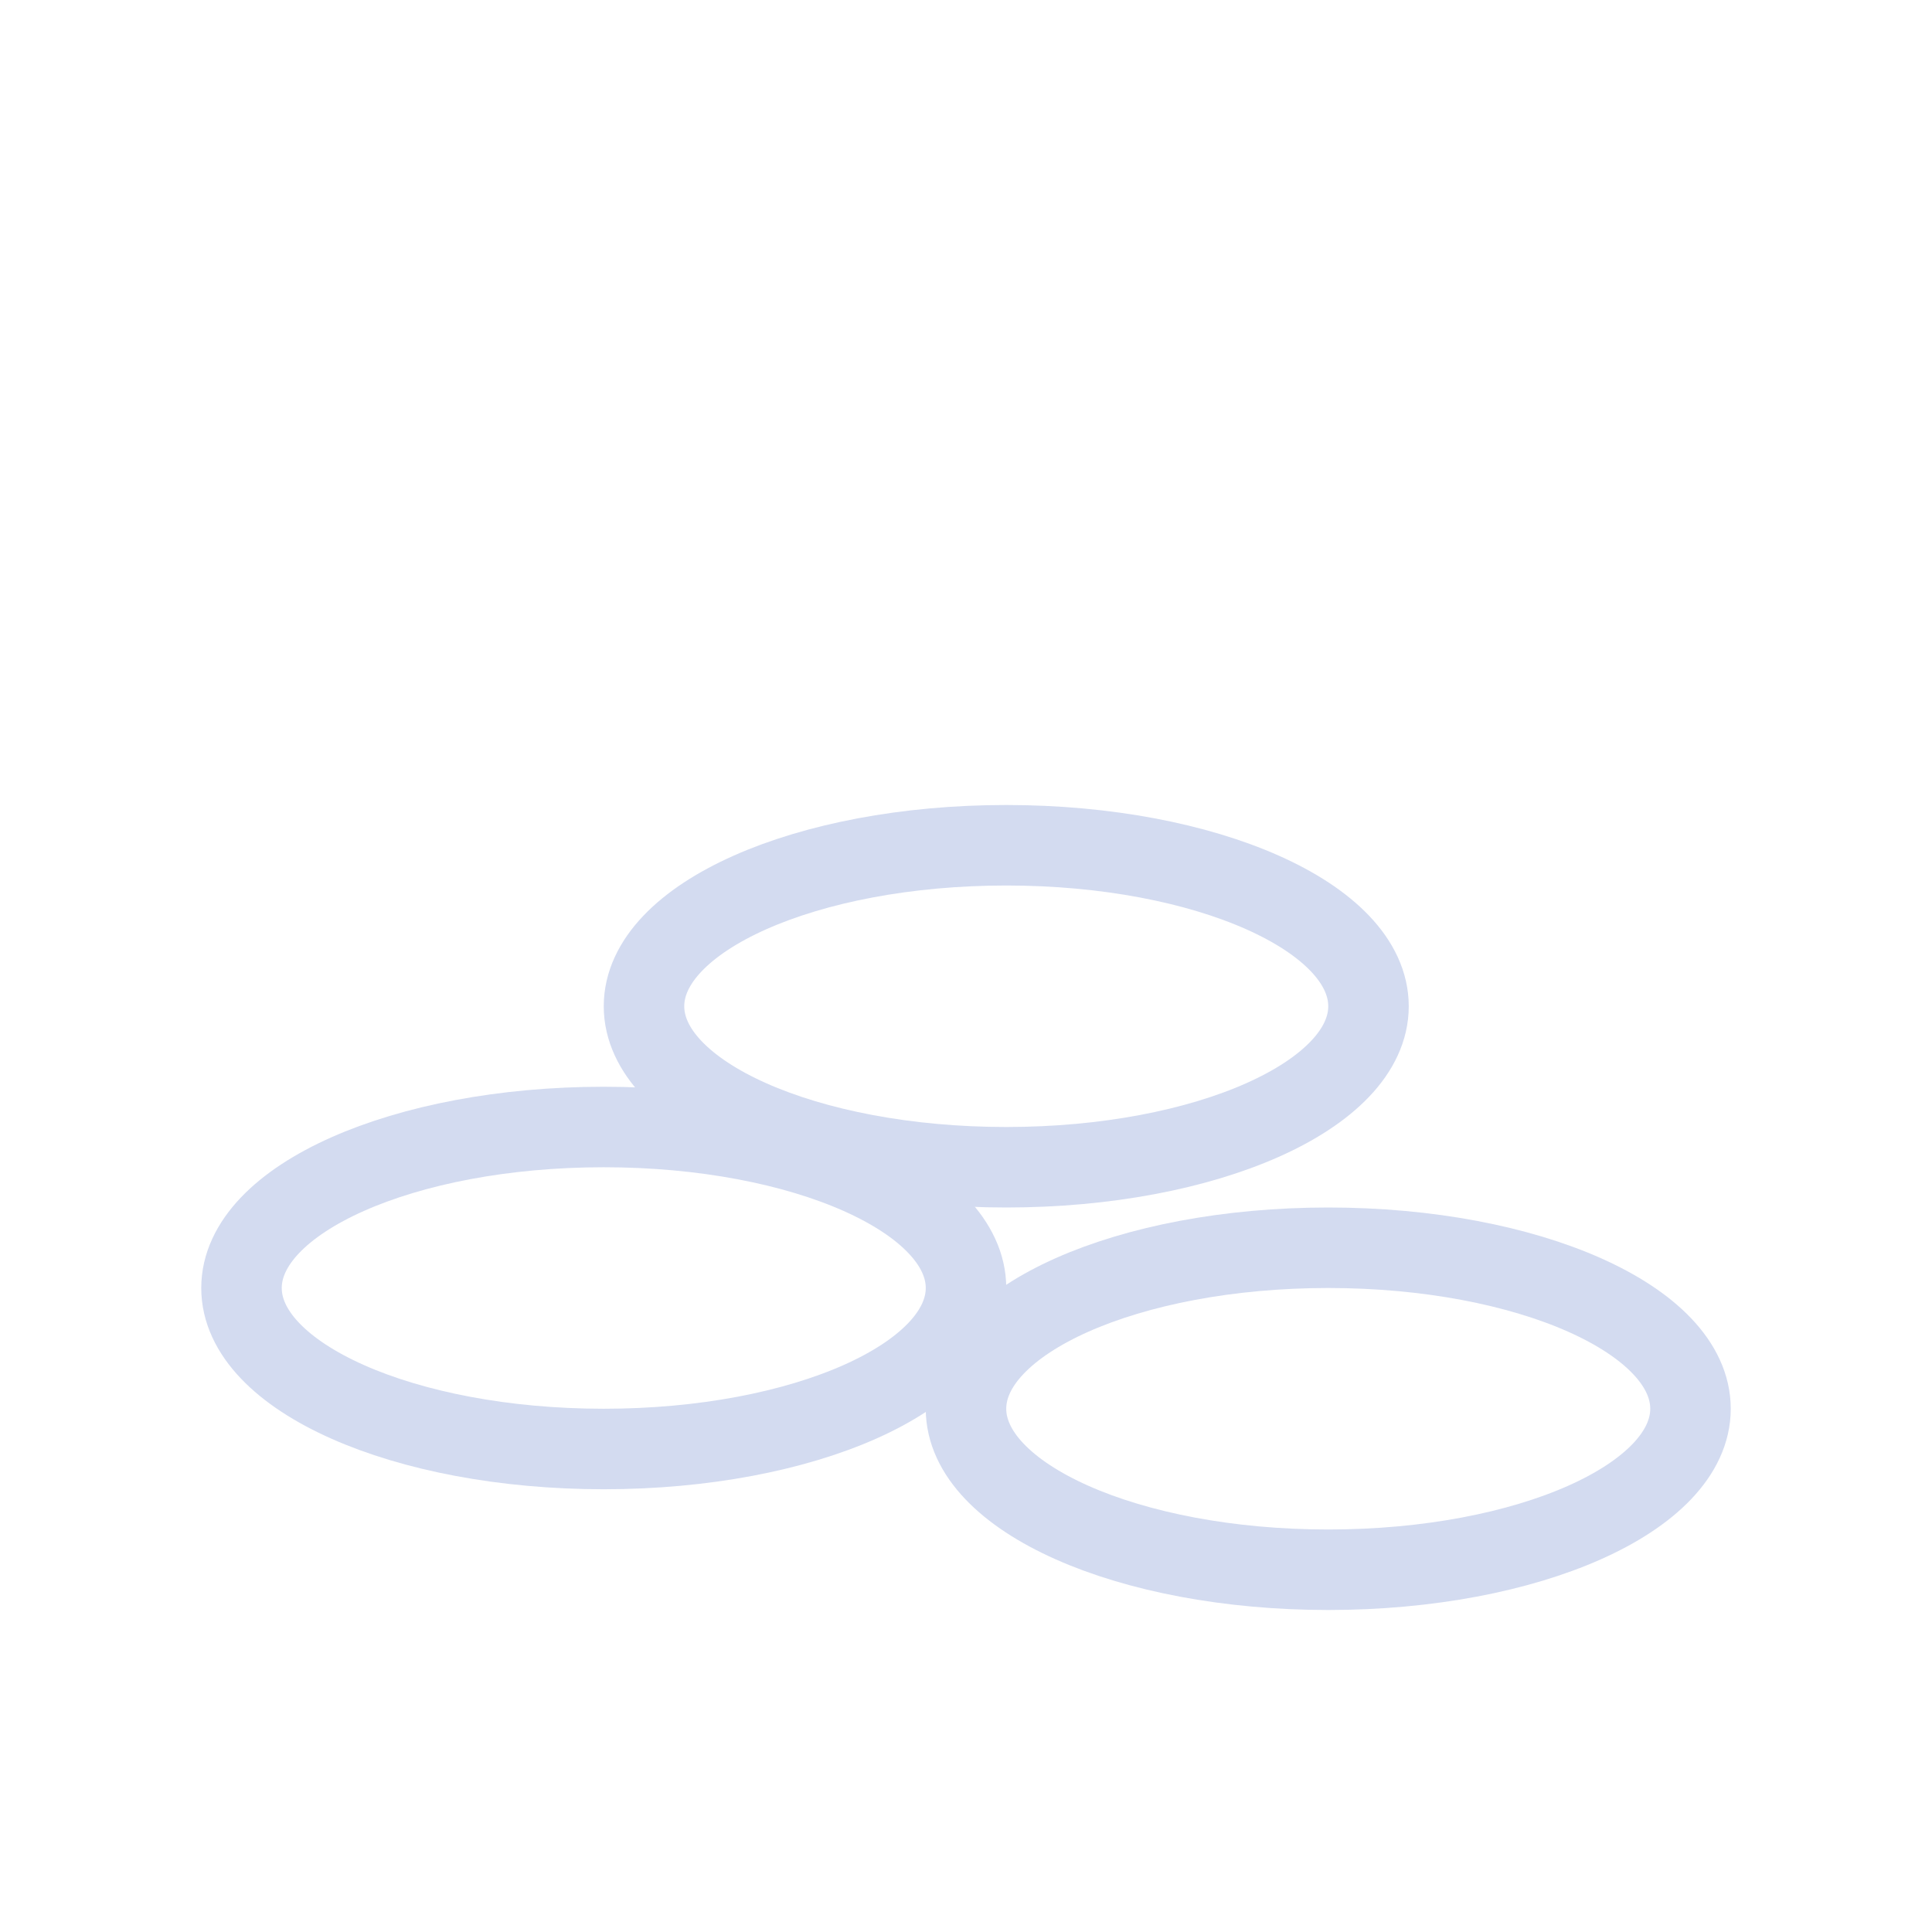
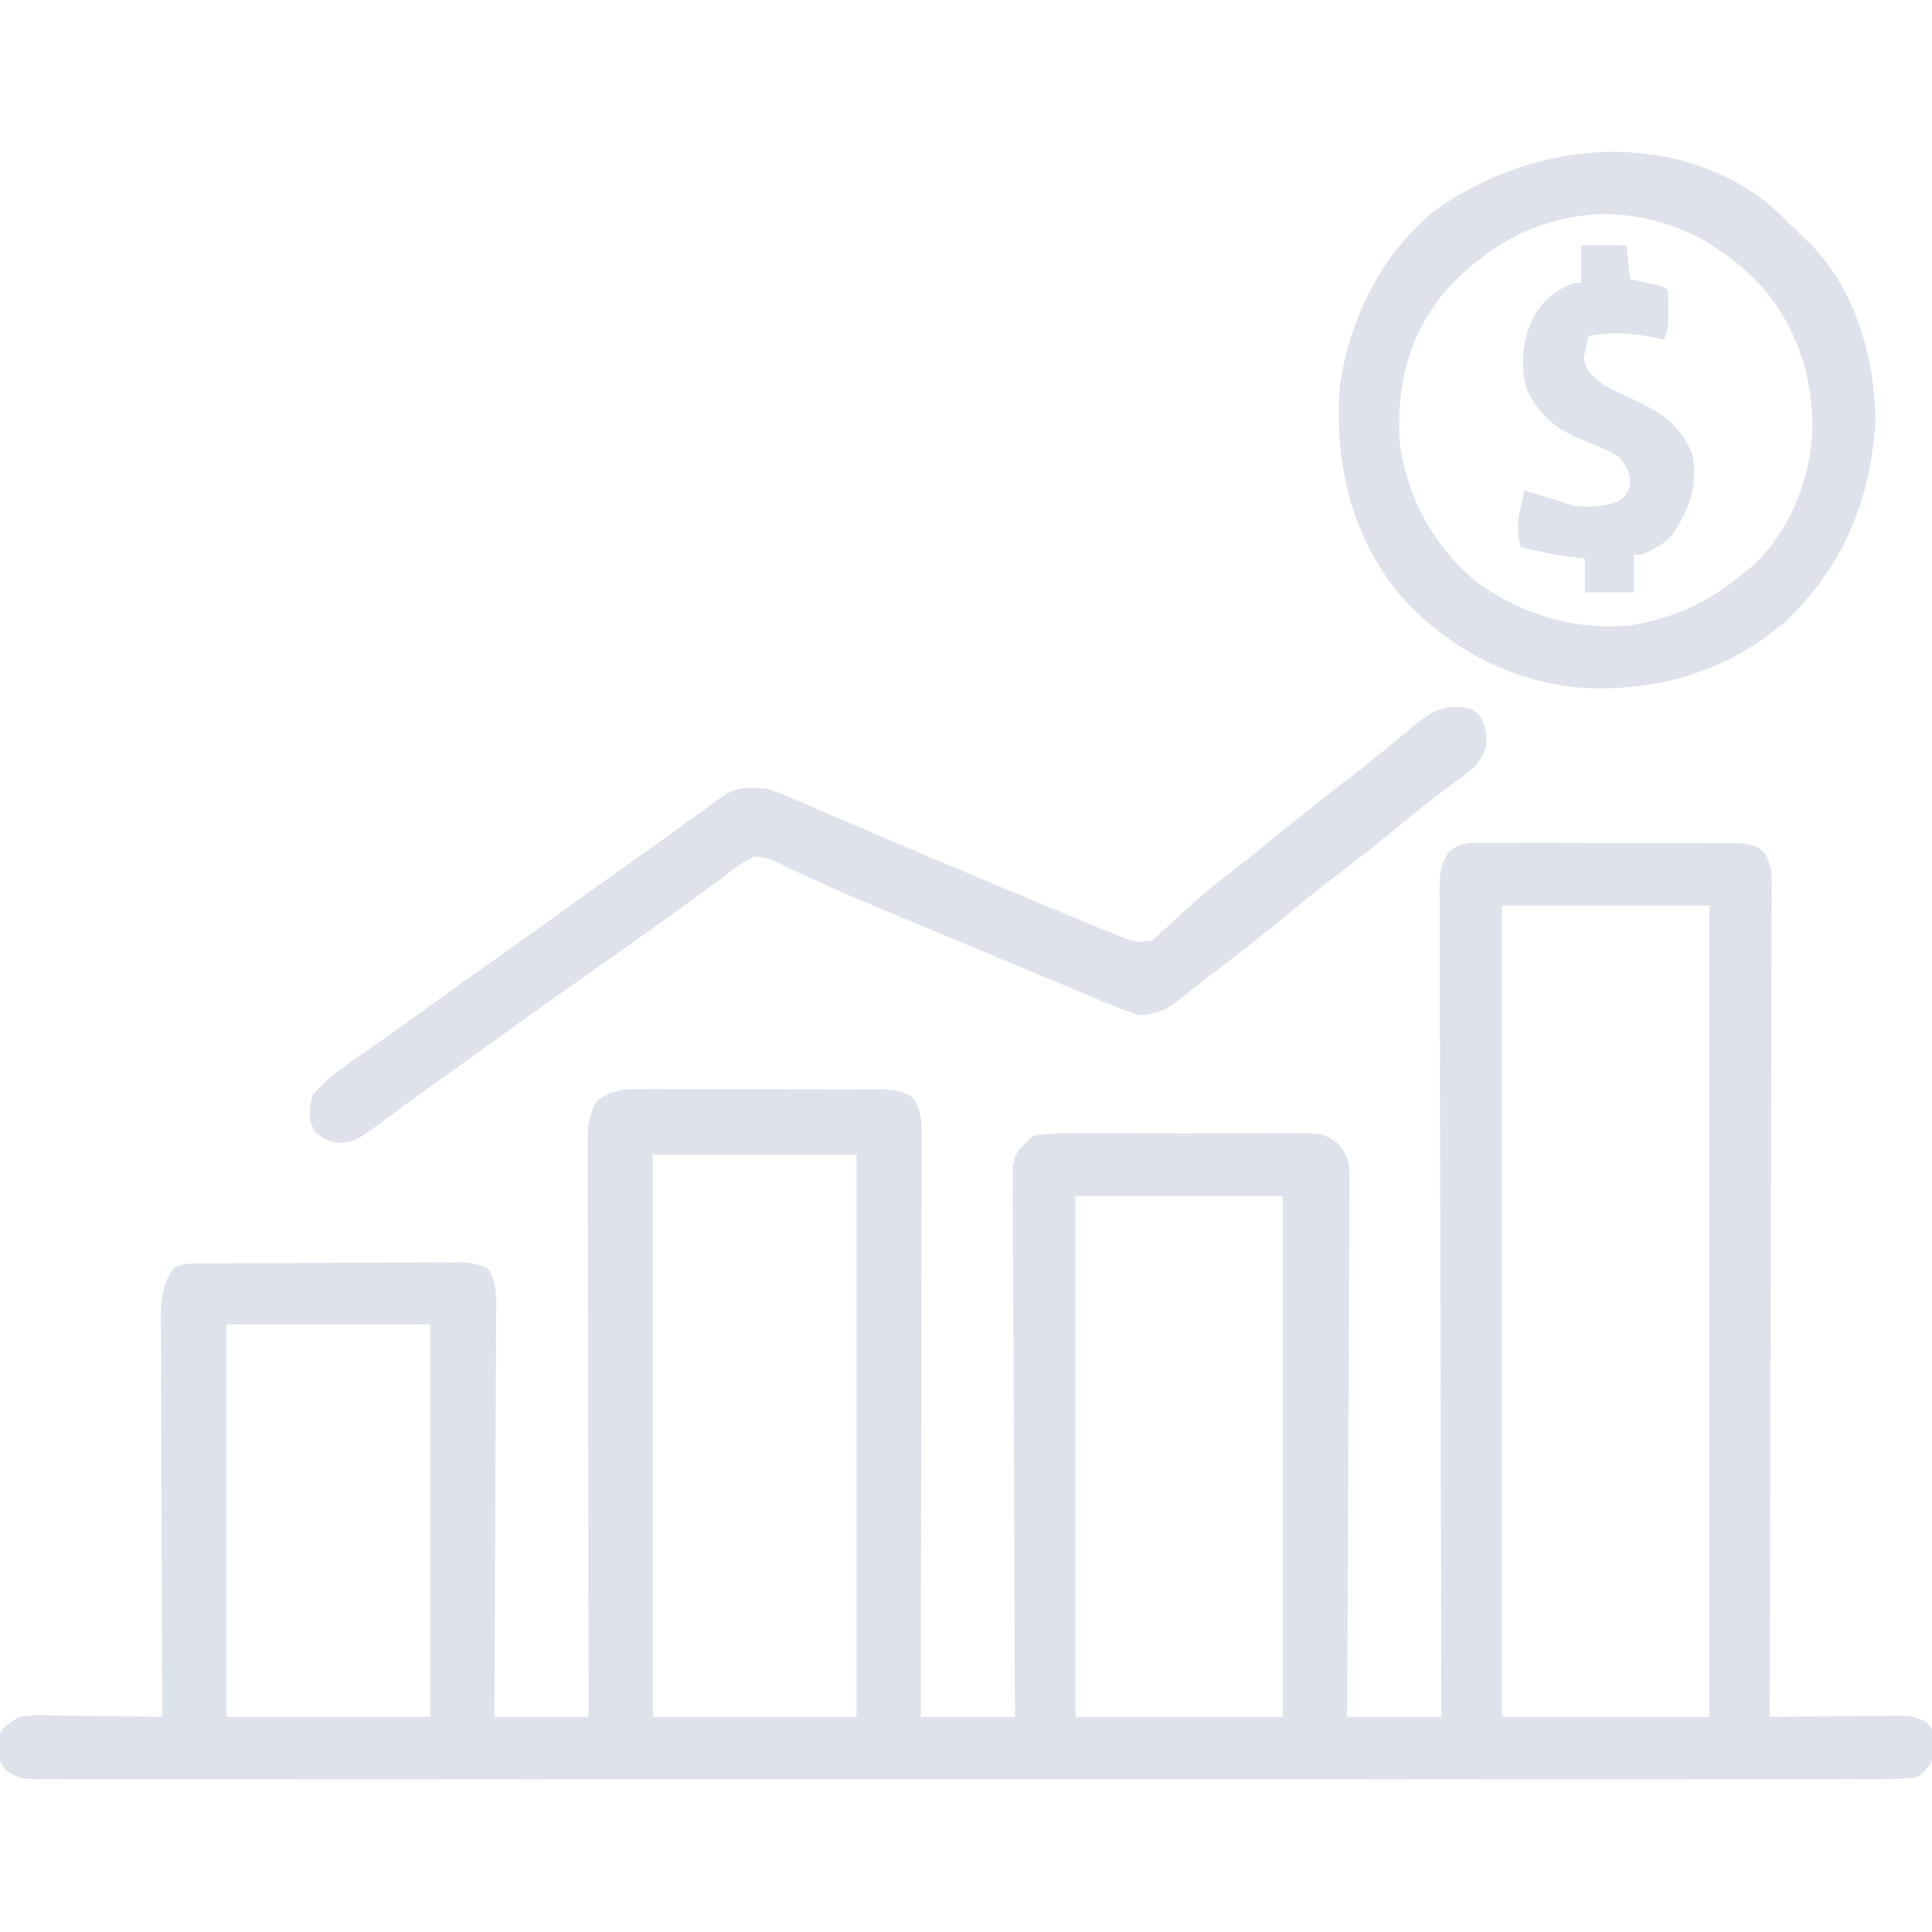
- <svg xmlns="http://www.w3.org/2000/svg" width="96" height="96" viewBox="0 0 96 96" fill="none">
-   <ellipse cx="30" cy="64" rx="18" ry="8" stroke="#D3DBF0" stroke-width="4" />
-   <ellipse cx="50" cy="50" rx="18" ry="8" stroke="#D3DBF0" stroke-width="4" />
-   <ellipse cx="66" cy="70" rx="18" ry="8" stroke="#D3DBF0" stroke-width="4" />
+ <svg xmlns="http://www.w3.org/2000/svg" version="1.1" width="512" height="512">
+   <path d="M0 0 C0.765 -0.007 1.529 -0.014 2.317 -0.022 C4.842 -0.039 7.364 -0.019 9.889 0.002 C11.645 0.001 13.4 -0.001 15.156 -0.005 C18.835 -0.008 22.513 0.007 26.192 0.034 C30.907 0.068 35.62 0.062 40.335 0.044 C43.961 0.033 47.586 0.042 51.211 0.057 C52.95 0.062 54.688 0.062 56.426 0.055 C58.856 0.05 61.285 0.07 63.715 0.098 C64.433 0.091 65.151 0.085 65.891 0.078 C68.945 0.136 70.982 0.379 73.543 2.095 C76.244 5.87 75.899 9.194 75.838 13.73 C75.842 14.66 75.845 15.591 75.849 16.549 C75.855 19.674 75.833 22.798 75.812 25.923 C75.81 28.16 75.811 30.397 75.813 32.634 C75.814 38.714 75.791 44.794 75.763 50.875 C75.738 57.226 75.736 63.578 75.731 69.929 C75.72 80.592 75.695 91.255 75.659 101.918 C75.622 112.9 75.594 123.883 75.577 134.866 C75.576 135.543 75.575 136.22 75.574 136.917 C75.569 140.314 75.564 143.71 75.559 147.106 C75.517 175.281 75.447 203.456 75.357 231.631 C76.518 231.615 77.678 231.6 78.874 231.583 C83.183 231.529 87.491 231.495 91.8 231.466 C93.665 231.451 95.529 231.431 97.393 231.405 C100.074 231.368 102.754 231.351 105.436 231.338 C106.684 231.315 106.684 231.315 107.958 231.291 C111.493 231.29 113.741 231.293 116.882 233.017 C118.792 235.107 118.895 236.262 118.857 239.069 C118.868 239.83 118.878 240.592 118.889 241.377 C118.13 244.596 116.994 245.628 114.357 247.631 C111.447 248.023 108.915 248.169 106.005 248.134 C105.151 248.14 104.297 248.146 103.416 248.152 C100.534 248.167 97.652 248.153 94.77 248.139 C92.69 248.144 90.611 248.15 88.531 248.158 C82.801 248.175 77.072 248.166 71.342 248.154 C65.169 248.145 58.996 248.159 52.823 248.17 C41.423 248.187 30.024 248.185 18.624 248.174 C8.094 248.164 -2.436 248.162 -12.966 248.166 C-13.664 248.167 -14.362 248.167 -15.081 248.167 C-17.913 248.169 -20.746 248.17 -23.579 248.171 C-50.164 248.183 -76.749 248.172 -103.335 248.151 C-126.966 248.132 -150.597 248.133 -174.229 248.153 C-200.764 248.174 -227.3 248.183 -253.836 248.17 C-256.664 248.169 -259.491 248.168 -262.319 248.166 C-263.015 248.166 -263.712 248.166 -264.429 248.165 C-274.954 248.161 -285.478 248.166 -296.003 248.176 C-307.968 248.188 -319.932 248.185 -331.896 248.163 C-338.005 248.153 -344.114 248.149 -350.222 248.162 C-355.808 248.174 -361.394 248.167 -366.98 248.146 C-369.007 248.141 -371.034 248.144 -373.061 248.153 C-375.804 248.165 -378.547 248.153 -381.29 248.134 C-382.486 248.149 -382.486 248.149 -383.705 248.163 C-387.277 248.114 -389.253 247.93 -392.129 245.725 C-393.759 243.47 -394.21 242.384 -394.205 239.631 C-394.227 238.971 -394.249 238.311 -394.271 237.631 C-393.256 234.4 -391.476 233.419 -388.643 231.631 C-385.699 231.095 -382.825 231.164 -379.842 231.24 C-379.005 231.246 -378.169 231.252 -377.307 231.258 C-374.648 231.28 -371.989 231.33 -369.33 231.381 C-367.522 231.401 -365.714 231.419 -363.906 231.436 C-359.485 231.48 -355.064 231.549 -350.643 231.631 C-350.645 231.054 -350.648 230.477 -350.651 229.883 C-350.717 215.836 -350.767 201.789 -350.798 187.742 C-350.813 180.949 -350.835 174.156 -350.869 167.363 C-350.902 160.807 -350.919 154.252 -350.927 147.697 C-350.933 145.195 -350.944 142.694 -350.96 140.193 C-350.982 136.69 -350.985 133.188 -350.983 129.685 C-350.994 128.65 -351.005 127.615 -351.016 126.549 C-350.993 121.176 -350.756 117.236 -347.643 112.631 C-344.634 111.127 -341.528 111.466 -338.227 111.454 C-337.463 111.448 -336.698 111.441 -335.911 111.434 C-333.376 111.414 -330.841 111.403 -328.307 111.393 C-327.01 111.387 -327.01 111.387 -325.686 111.38 C-321.11 111.36 -316.535 111.345 -311.959 111.336 C-307.229 111.325 -302.499 111.29 -297.768 111.251 C-294.134 111.225 -290.501 111.216 -286.867 111.213 C-285.123 111.208 -283.379 111.196 -281.635 111.178 C-279.195 111.153 -276.757 111.154 -274.317 111.161 C-273.596 111.148 -272.875 111.136 -272.131 111.122 C-269.066 111.154 -266.895 111.494 -264.191 112.967 C-261.65 117.338 -262.122 121.772 -262.188 126.734 C-262.188 127.866 -262.187 128.998 -262.187 130.164 C-262.189 133.909 -262.221 137.652 -262.252 141.397 C-262.259 143.992 -262.265 146.587 -262.269 149.182 C-262.283 155.316 -262.314 161.45 -262.355 167.584 C-262.399 174.568 -262.421 181.552 -262.441 188.536 C-262.483 202.901 -262.556 217.266 -262.643 231.631 C-254.393 231.631 -246.143 231.631 -237.643 231.631 C-237.647 229.663 -237.651 227.694 -237.656 225.666 C-237.697 207.14 -237.727 188.614 -237.746 170.088 C-237.757 160.563 -237.771 151.038 -237.793 141.513 C-237.813 133.212 -237.826 124.91 -237.831 116.609 C-237.833 112.213 -237.839 107.817 -237.854 103.421 C-237.868 99.283 -237.872 95.146 -237.869 91.008 C-237.869 89.49 -237.873 87.971 -237.881 86.452 C-237.891 84.378 -237.889 82.305 -237.883 80.231 C-237.885 79.07 -237.887 77.91 -237.889 76.714 C-237.639 73.582 -237.063 71.421 -235.643 68.631 C-231.672 65.347 -228.299 65.256 -223.254 65.259 C-222.528 65.255 -221.802 65.251 -221.054 65.248 C-218.665 65.24 -216.277 65.253 -213.889 65.268 C-212.224 65.268 -210.559 65.268 -208.894 65.266 C-205.41 65.266 -201.926 65.277 -198.442 65.295 C-193.977 65.318 -189.513 65.318 -185.048 65.311 C-181.613 65.308 -178.177 65.315 -174.741 65.325 C-173.095 65.328 -171.449 65.33 -169.802 65.328 C-167.502 65.328 -165.202 65.34 -162.902 65.356 C-160.939 65.363 -160.939 65.363 -158.937 65.37 C-155.829 65.616 -154.129 65.797 -151.643 67.631 C-149.37 71.11 -149.396 74.094 -149.402 78.186 C-149.4 78.843 -149.399 79.5 -149.397 80.177 C-149.394 82.375 -149.405 84.574 -149.416 86.773 C-149.416 88.35 -149.416 89.927 -149.415 91.503 C-149.414 95.784 -149.426 100.065 -149.44 104.345 C-149.452 108.819 -149.453 113.293 -149.456 117.766 C-149.462 126.238 -149.478 134.709 -149.499 143.18 C-149.521 152.825 -149.532 162.469 -149.542 172.114 C-149.563 191.953 -149.598 211.792 -149.643 231.631 C-141.393 231.631 -133.143 231.631 -124.643 231.631 C-124.654 229.776 -124.665 227.92 -124.676 226.008 C-124.777 208.542 -124.853 191.075 -124.902 173.609 C-124.927 164.628 -124.963 155.648 -125.02 146.668 C-125.07 138.841 -125.102 131.014 -125.113 123.187 C-125.12 119.043 -125.135 114.899 -125.171 110.754 C-125.205 106.853 -125.216 102.952 -125.208 99.05 C-125.209 97.619 -125.219 96.187 -125.239 94.756 C-125.264 92.801 -125.255 90.845 -125.244 88.889 C-125.248 87.795 -125.253 86.701 -125.258 85.573 C-124.432 81.625 -122.75 80.12 -119.643 77.631 C-116.885 77.135 -114.744 76.945 -111.994 76.984 C-111.241 76.975 -110.487 76.967 -109.711 76.958 C-107.229 76.936 -104.749 76.95 -102.268 76.967 C-100.538 76.964 -98.808 76.959 -97.079 76.953 C-93.457 76.945 -89.836 76.956 -86.215 76.979 C-81.577 77.008 -76.941 76.991 -72.304 76.961 C-68.733 76.943 -65.163 76.949 -61.592 76.962 C-59.883 76.965 -58.173 76.961 -56.464 76.95 C-54.072 76.937 -51.683 76.956 -49.291 76.984 C-48.587 76.974 -47.884 76.964 -47.159 76.953 C-43.528 77.032 -41.82 77.489 -38.96 79.78 C-36.215 83.157 -36.023 84.597 -36.041 88.889 C-36.031 90.78 -36.031 90.78 -36.02 92.709 C-36.038 94.098 -36.056 95.487 -36.075 96.876 C-36.076 98.345 -36.076 99.814 -36.073 101.283 C-36.071 105.264 -36.101 109.244 -36.136 113.226 C-36.167 117.388 -36.17 121.551 -36.176 125.714 C-36.191 133.594 -36.232 141.473 -36.282 149.353 C-36.338 158.325 -36.366 167.297 -36.391 176.27 C-36.443 194.724 -36.532 213.177 -36.643 231.631 C-28.393 231.631 -20.143 231.631 -11.643 231.631 C-11.651 228.811 -11.66 225.991 -11.669 223.085 C-11.749 197.228 -11.809 171.371 -11.847 145.513 C-11.852 142.125 -11.857 138.737 -11.862 135.348 C-11.863 134.674 -11.864 133.999 -11.865 133.304 C-11.883 122.379 -11.914 111.454 -11.951 100.529 C-11.989 89.32 -12.011 78.112 -12.019 66.903 C-12.024 60.607 -12.036 54.31 -12.065 48.014 C-12.093 42.09 -12.101 36.167 -12.095 30.243 C-12.096 28.067 -12.104 25.89 -12.119 23.714 C-12.139 20.746 -12.135 17.78 -12.124 14.812 C-12.135 13.947 -12.147 13.083 -12.159 12.192 C-12.119 8.19 -11.925 6.103 -9.828 2.597 C-6.747 -0.174 -3.948 -0.064 0 0 Z M4.357 16.631 C4.357 87.581 4.357 158.531 4.357 231.631 C22.507 231.631 40.657 231.631 59.357 231.631 C59.357 160.681 59.357 89.731 59.357 16.631 C41.207 16.631 23.057 16.631 4.357 16.631 Z M-220.643 82.631 C-220.643 131.801 -220.643 180.971 -220.643 231.631 C-202.823 231.631 -185.003 231.631 -166.643 231.631 C-166.643 182.461 -166.643 133.291 -166.643 82.631 C-184.463 82.631 -202.283 82.631 -220.643 82.631 Z M-108.643 93.631 C-108.643 139.171 -108.643 184.711 -108.643 231.631 C-90.493 231.631 -72.343 231.631 -53.643 231.631 C-53.643 186.091 -53.643 140.551 -53.643 93.631 C-71.793 93.631 -89.943 93.631 -108.643 93.631 Z M-333.643 127.631 C-333.643 161.951 -333.643 196.271 -333.643 231.631 C-315.823 231.631 -298.003 231.631 -279.643 231.631 C-279.643 197.311 -279.643 162.991 -279.643 127.631 C-297.463 127.631 -315.283 127.631 -333.643 127.631 Z " fill="#DEE2EA" transform="translate(393.6426,223.3689)" />
+   <path d="M0 0 C3.667 3.034 7.011 6.334 10.338 9.735 C11.004 10.37 11.671 11.004 12.357 11.657 C24.212 23.752 29.338 42.233 29.338 58.735 C28.036 79.341 20.799 96.698 5.807 111.181 C-9.913 124.82 -28.844 130.305 -49.359 128.958 C-68.314 127.122 -84.948 117.862 -97.412 103.548 C-109.784 87.717 -113.907 69.528 -112.662 49.735 C-110.31 31.734 -101.845 14.396 -87.662 2.735 C-62.535 -15.564 -25.961 -19.753 0 0 Z M-84.662 23.927 C-94.653 35.963 -97.726 49.382 -96.662 64.735 C-94.559 78.96 -87.651 91.475 -76.662 100.735 C-64.537 109.629 -50.783 113.761 -35.709 112.485 C-23.972 110.607 -14.829 106.267 -5.662 98.735 C-5.014 98.213 -4.365 97.691 -3.697 97.153 C6.163 88.322 11.653 74.997 12.611 62.04 C13.002 47.153 8.899 33.796 -0.975 22.423 C-12.31 10.634 -25.49 3.893 -41.975 3.423 C-59.349 3.766 -73.101 11.259 -84.662 23.927 Z " fill="#DFE2EB" transform="translate(467.6621,53.26465)" />
+   <path d="M0 0 C2.845 1.766 3.02 3.075 3.875 6.375 C4.02 10.583 3.438 11.657 1 15 C-1.574 17.219 -1.574 17.219 -4.688 19.5 C-5.86 20.373 -7.03 21.248 -8.199 22.125 C-8.817 22.588 -9.435 23.051 -10.072 23.527 C-13.446 26.105 -16.718 28.807 -20 31.5 C-25.805 36.25 -31.691 40.859 -37.656 45.406 C-41.499 48.362 -45.247 51.431 -49 54.5 C-54.891 59.314 -60.835 64.037 -66.895 68.637 C-69.036 70.266 -71.155 71.909 -73.262 73.582 C-74.32 74.409 -75.379 75.236 -76.438 76.062 C-77.364 76.796 -78.291 77.529 -79.246 78.285 C-82.408 80.254 -84.29 80.736 -88 81 C-90.542 80.268 -92.759 79.486 -95.168 78.449 C-95.864 78.164 -96.56 77.878 -97.277 77.584 C-99.586 76.633 -101.887 75.66 -104.188 74.688 C-105.819 74.01 -107.451 73.334 -109.084 72.66 C-113.477 70.84 -117.862 69.001 -122.246 67.157 C-125.965 65.595 -129.688 64.041 -133.411 62.487 C-136.228 61.311 -139.043 60.134 -141.859 58.956 C-145.559 57.409 -149.26 55.866 -152.963 54.327 C-160.458 51.205 -167.931 48.075 -175.293 44.648 C-176.309 44.189 -177.325 43.729 -178.371 43.255 C-180.122 42.457 -181.86 41.627 -183.576 40.756 C-185.851 39.736 -187.507 39.099 -190 39 C-193.451 40.454 -196.121 42.637 -199 45 C-200.4 46.011 -201.806 47.014 -203.219 48.008 C-204.647 49.046 -206.074 50.085 -207.5 51.125 C-213.494 55.476 -219.507 59.797 -225.562 64.062 C-226.26 64.554 -226.957 65.045 -227.676 65.552 C-230.485 67.529 -233.295 69.504 -236.104 71.479 C-245.689 78.22 -255.219 85.029 -264.711 91.898 C-269.686 95.499 -274.668 99.089 -279.684 102.633 C-281.977 104.256 -284.232 105.922 -286.473 107.617 C-295.788 114.557 -295.788 114.557 -300.562 114.875 C-304 114 -304 114 -306.562 111.938 C-308.472 108.035 -308.256 106.136 -307 102 C-303.268 97.751 -298.939 94.677 -294.312 91.5 C-292.787 90.438 -291.262 89.376 -289.738 88.312 C-288.955 87.767 -288.172 87.222 -287.366 86.66 C-283.548 83.981 -279.774 81.24 -276 78.5 C-269.5 73.789 -262.961 69.137 -256.395 64.52 C-251.234 60.885 -246.111 57.203 -241 53.5 C-234.51 48.798 -227.985 44.151 -221.427 39.544 C-215.145 35.122 -208.92 30.623 -202.711 26.1 C-201.993 25.578 -201.275 25.057 -200.535 24.52 C-199.9 24.057 -199.264 23.594 -198.61 23.116 C-194.895 20.54 -191.39 20.544 -187 21 C-184.045 21.816 -181.301 22.996 -178.5 24.234 C-177.687 24.58 -176.873 24.925 -176.035 25.281 C-173.351 26.425 -170.676 27.588 -168 28.75 C-166.115 29.556 -164.23 30.36 -162.344 31.162 C-158.336 32.869 -154.33 34.582 -150.325 36.299 C-140.592 40.464 -130.821 44.54 -121.049 48.613 C-117.924 49.917 -114.802 51.226 -111.68 52.536 C-109.742 53.346 -107.805 54.155 -105.867 54.965 C-104.567 55.512 -104.567 55.512 -103.24 56.071 C-100.835 57.072 -98.422 58.044 -96 59 C-95.186 59.33 -94.371 59.66 -93.532 60 C-89.148 61.794 -89.148 61.794 -84.64 61.23 C-84.064 60.698 -83.488 60.166 -82.895 59.617 C-82.229 59.033 -81.563 58.448 -80.877 57.845 C-79.855 56.87 -79.855 56.87 -78.812 55.875 C-77.322 54.549 -75.829 53.225 -74.336 51.902 C-73.603 51.237 -72.871 50.572 -72.116 49.886 C-69.165 47.256 -66.073 44.841 -62.938 42.438 C-57.881 38.505 -52.897 34.491 -47.938 30.438 C-42.163 25.721 -36.312 21.137 -30.375 16.625 C-27.811 14.654 -25.306 12.622 -22.812 10.562 C-22.096 9.972 -21.38 9.382 -20.643 8.773 C-19.246 7.618 -17.854 6.456 -16.467 5.289 C-11.091 0.84 -7.183 -2.03 0 0 Z " fill="#DFE2EB" transform="translate(390,188)" />
+   <path d="M0 0 C3.96 0 7.92 0 12 0 C12.33 2.97 12.66 5.94 13 9 C13.638 9.133 14.276 9.266 14.934 9.402 C15.76 9.579 16.586 9.756 17.438 9.938 C18.261 10.112 19.085 10.286 19.934 10.465 C22 11 22 11 23 12 C23.099 13.623 23.13 15.249 23.125 16.875 C23.129 18.201 23.129 18.201 23.133 19.555 C23 22 23 22 22 25 C21.31 24.844 20.621 24.688 19.91 24.527 C13.544 23.209 8.416 22.948 2 24 C1.732 25.217 1.464 26.434 1.188 27.688 C1.037 28.372 0.886 29.056 0.73 29.762 C1.172 33.427 3.211 34.707 6 37 C8.573 38.463 11.239 39.665 13.938 40.875 C21.273 44.358 25.854 47.318 29.375 55 C31.183 63.678 28.83 69.661 24.125 76.875 C21.629 79.371 19.251 80.657 16 82 C15.34 82 14.68 82 14 82 C14 85.3 14 88.6 14 92 C9.71 92 5.42 92 1 92 C1 89.03 1 86.06 1 83 C-0.702 82.814 -0.702 82.814 -2.438 82.625 C-7.033 82.058 -11.499 81.073 -16 80 C-16.978 76.204 -16.927 73.499 -16.062 69.688 C-15.771 68.363 -15.771 68.363 -15.473 67.012 C-15.317 66.348 -15.161 65.684 -15 65 C-13.396 65.479 -11.792 65.958 -10.188 66.438 C-9.294 66.704 -8.401 66.971 -7.48 67.246 C-5.645 67.804 -3.82 68.393 -2 69 C2.3 69.419 5.957 69.413 10 67.812 C12.144 66.126 12.144 66.126 13 63.625 C13 60.074 12.198 58.806 10 56 C6.66 54.01 3.023 52.662 -0.576 51.215 C-7.093 48.411 -11.067 44.71 -14.355 38.398 C-16.273 31.262 -15.582 24.396 -12 18 C-9.246 13.821 -6.622 11.909 -2 10 C-1.34 10 -0.68 10 0 10 C0 6.7 0 3.4 0 0 Z " fill="#DEE2EB" transform="translate(419,65)" />
</svg>
